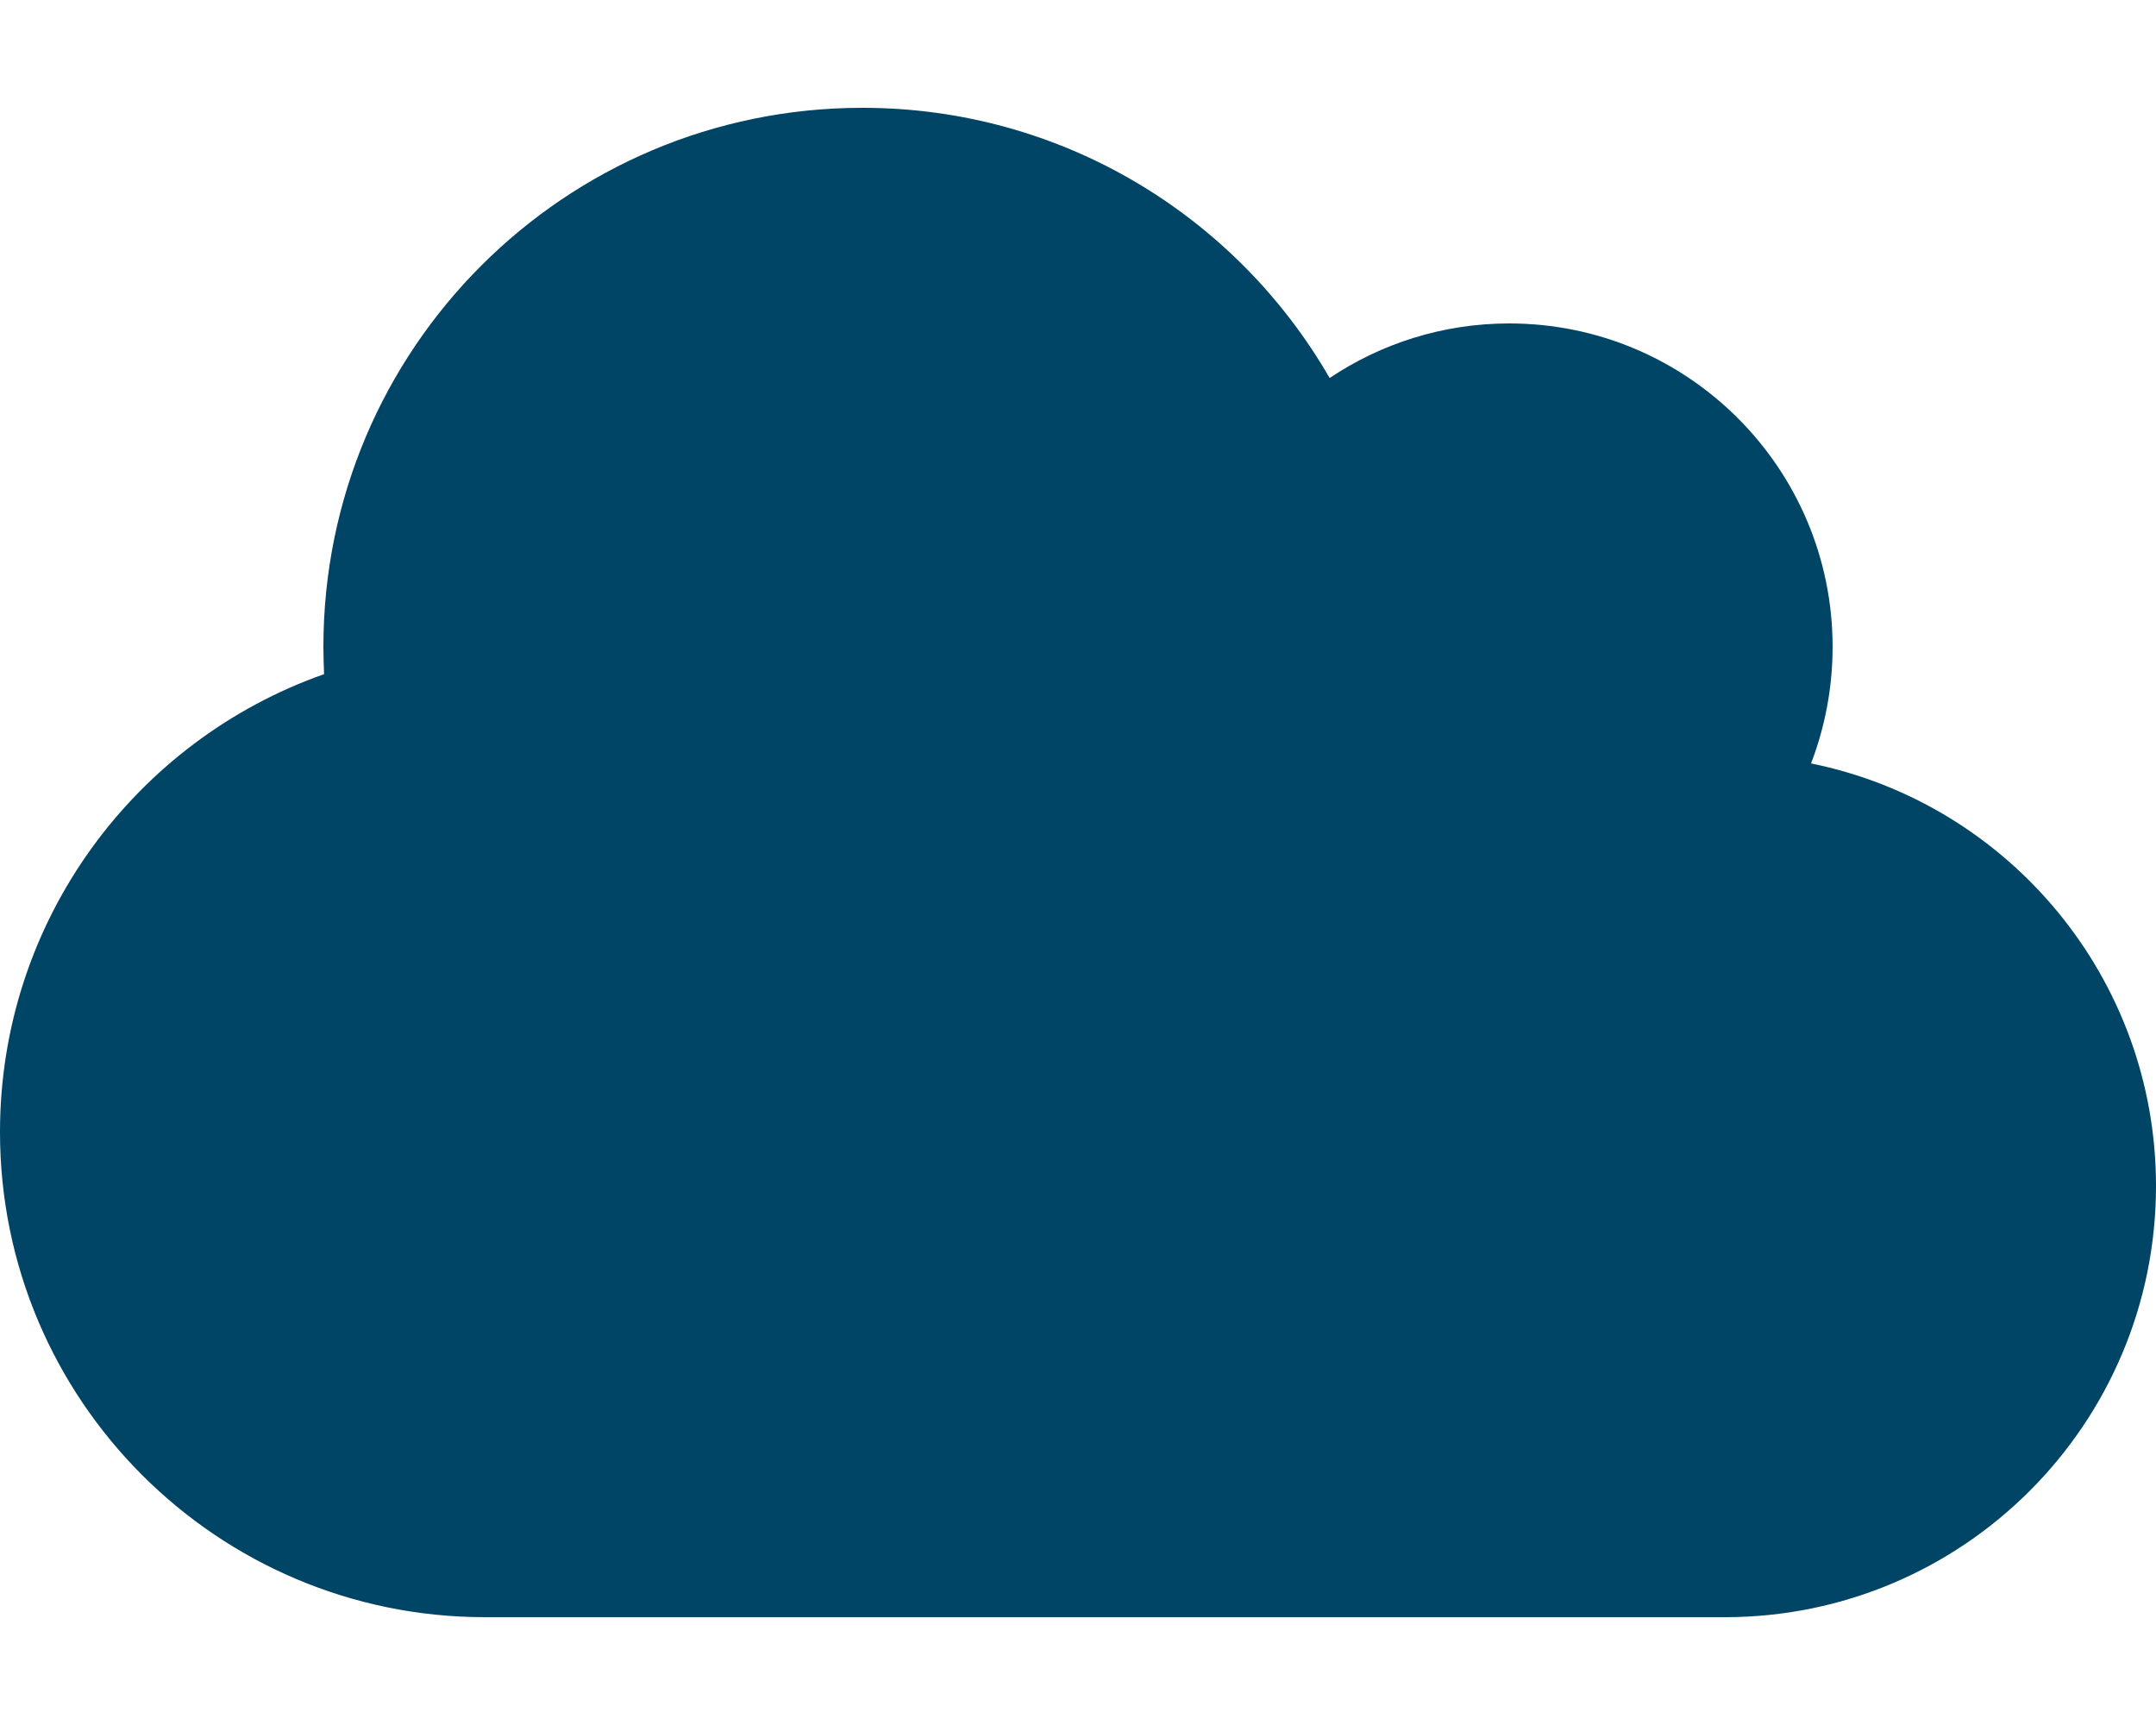
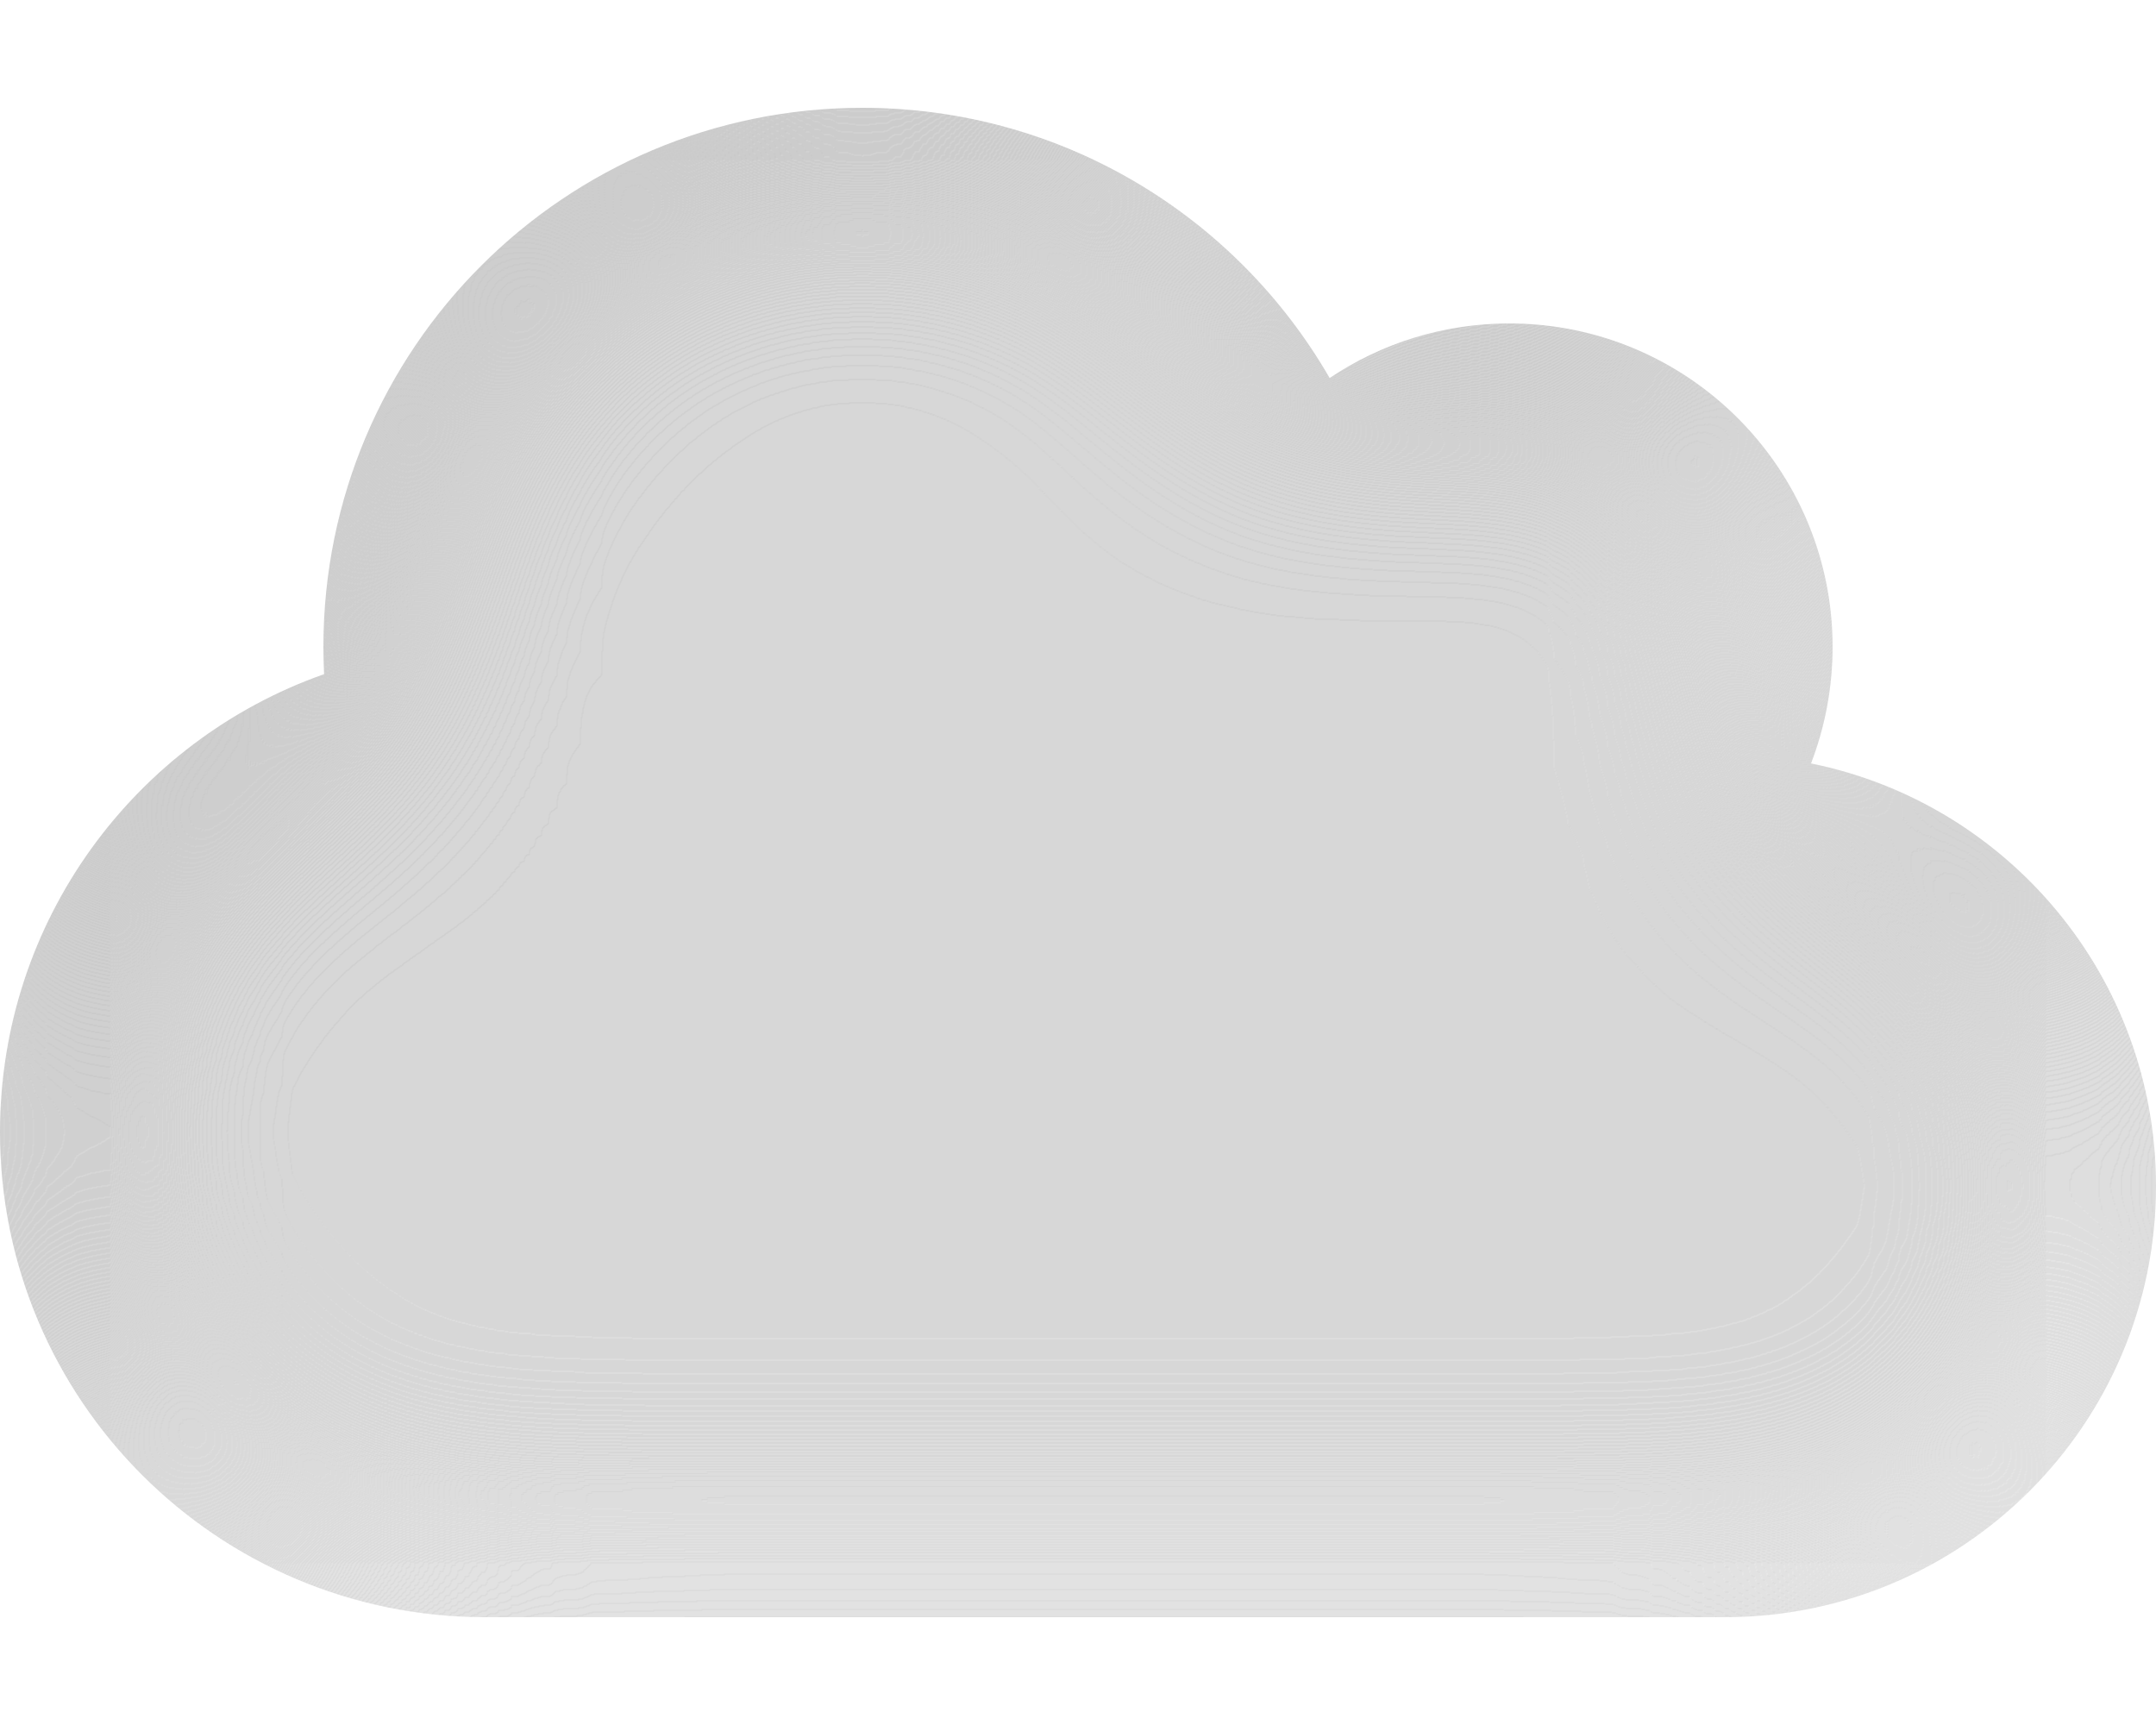
- <svg xmlns="http://www.w3.org/2000/svg" fill="hsl(200, 100%, 20%)" viewBox="0 0 640 512">
-   <path d="M0 336c0 79.5 64.5 144 144 144H512c70.7 0 128-57.3 128-128c0-61.9-44-113.6-102.4-125.4c4.1-10.7 6.4-22.4 6.4-34.6c0-53-43-96-96-96c-19.7 0-38.1 6-53.3 16.2C367 64.2 315.3 32 256 32C167.6 32 96 103.6 96 192c0 2.7 .1 5.4 .2 8.1C40.2 219.8 0 273.2 0 336z" />
+ <svg xmlns="http://www.w3.org/2000/svg" fill="hsl(200, 100%, 20%)" viewBox="0 0 640 512" version="1.1" id="svg224">
+   <defs id="defs228">
+     <filter style="color-interpolation-filters:sRGB;" id="filter2744" x="-0.373" y="-0.533" width="1.756" height="2.08">
+       <feColorMatrix values="0 0 0 0 0 0 0 0 0 0 0 0 0 0 0 0.21 0.72 0.07 0 0" result="result1" id="feColorMatrix2716" />
+       <feColorMatrix values="1 0 0 0 0 0 1 0 0 0 0 0 1 0 0 0 0 0 2 0" result="result9" id="feColorMatrix2718" />
+       <feComposite in2="result9" in="SourceGraphic" operator="in" result="result4" id="feComposite2720" />
+       <feFlood result="result2" flood-color="rgb(0,0,0)" id="feFlood2722" />
+       <feComposite in2="result9" operator="in" result="result10" id="feComposite2724" />
+       <feComposite in2="result4" operator="atop" id="feComposite2726" />
+       <feGaussianBlur stdDeviation="96.514" result="result8" id="feGaussianBlur2728" />
+       <feOffset dx="3" dy="3" result="result3" in="result8" id="feOffset2730" />
+       <feFlood flood-opacity="1" flood-color="rgb(219,173,62)" result="result5" id="feFlood2732" />
+       <feMerge result="result6" id="feMerge2740">
+         <feMergeNode in="result5" id="feMergeNode2734" />
+         <feMergeNode in="result3" id="feMergeNode2736" />
+         <feMergeNode in="result4" id="feMergeNode2738" />
+       </feMerge>
+       <feComposite in2="SourceGraphic" operator="in" result="fbSourceGraphic" id="feComposite2742" />
+       <feColorMatrix result="fbSourceGraphicAlpha" in="fbSourceGraphic" values="0 0 0 -1 0 0 0 0 -1 0 0 0 0 -1 0 0 0 0 1 0" id="feColorMatrix2754" />
+       <feOffset id="feOffset2756" dy="3" dx="3" in="fbSourceGraphic" />
+       <feGaussianBlur id="feGaussianBlur2758" stdDeviation="3" result="blur" />
+       <feFlood id="feFlood2760" flood-color="rgb(0,0,0)" flood-opacity="1" result="flood" />
+       <feComposite in2="fbSourceGraphic" id="feComposite2762" in="flood" operator="in" result="composite" />
+       <feBlend in2="composite" id="feBlend2764" in="blur" mode="normal" />
+     </filter>
+     <filter style="color-interpolation-filters:sRGB;" id="filter1976" x="-0.026" y="-0.038" width="1.052" height="1.075">
+       <feColorMatrix type="saturate" in="SourceGraphic" result="result1" id="feColorMatrix1966" values="0.489" />
+       <feGaussianBlur stdDeviation="34.594" in="SourceAlpha" id="feGaussianBlur1968" />
+       <feSpecularLighting specularExponent="8" specularConstant="3.915" surfaceScale="3.285" id="feSpecularLighting1972">
+         <feDistantLight azimuth="58" elevation="17" id="feDistantLight1970" />
+       </feSpecularLighting>
+       <feComposite in2="result1" operator="atop" id="feComposite1974" />
+     </filter>
+   </defs>
+   <path d="m 2.0375e-5,336 c 0,79.5 64.5,144 144,144 h 368 c 70.7,0 128,-57.3 128,-128 0,-61.9 -44,-113.6 -102.4,-125.4 4.1,-10.7 6.4,-22.4 6.4,-34.6 0,-53 -43,-96 -96,-96 -19.7,0 -38.1,6 -53.3,16.2 -27.7,-48 -79.4,-80.2 -138.7,-80.2 -88.4,0 -160,71.6 -160,160 0,2.7 0.1,5.4 0.2,8.1 -56,19.7 -96.2,73.1 -96.2,135.9 z" id="path222-6" style="fill:#808080;fill-opacity:1;filter:url(#filter1976)" />
</svg>
